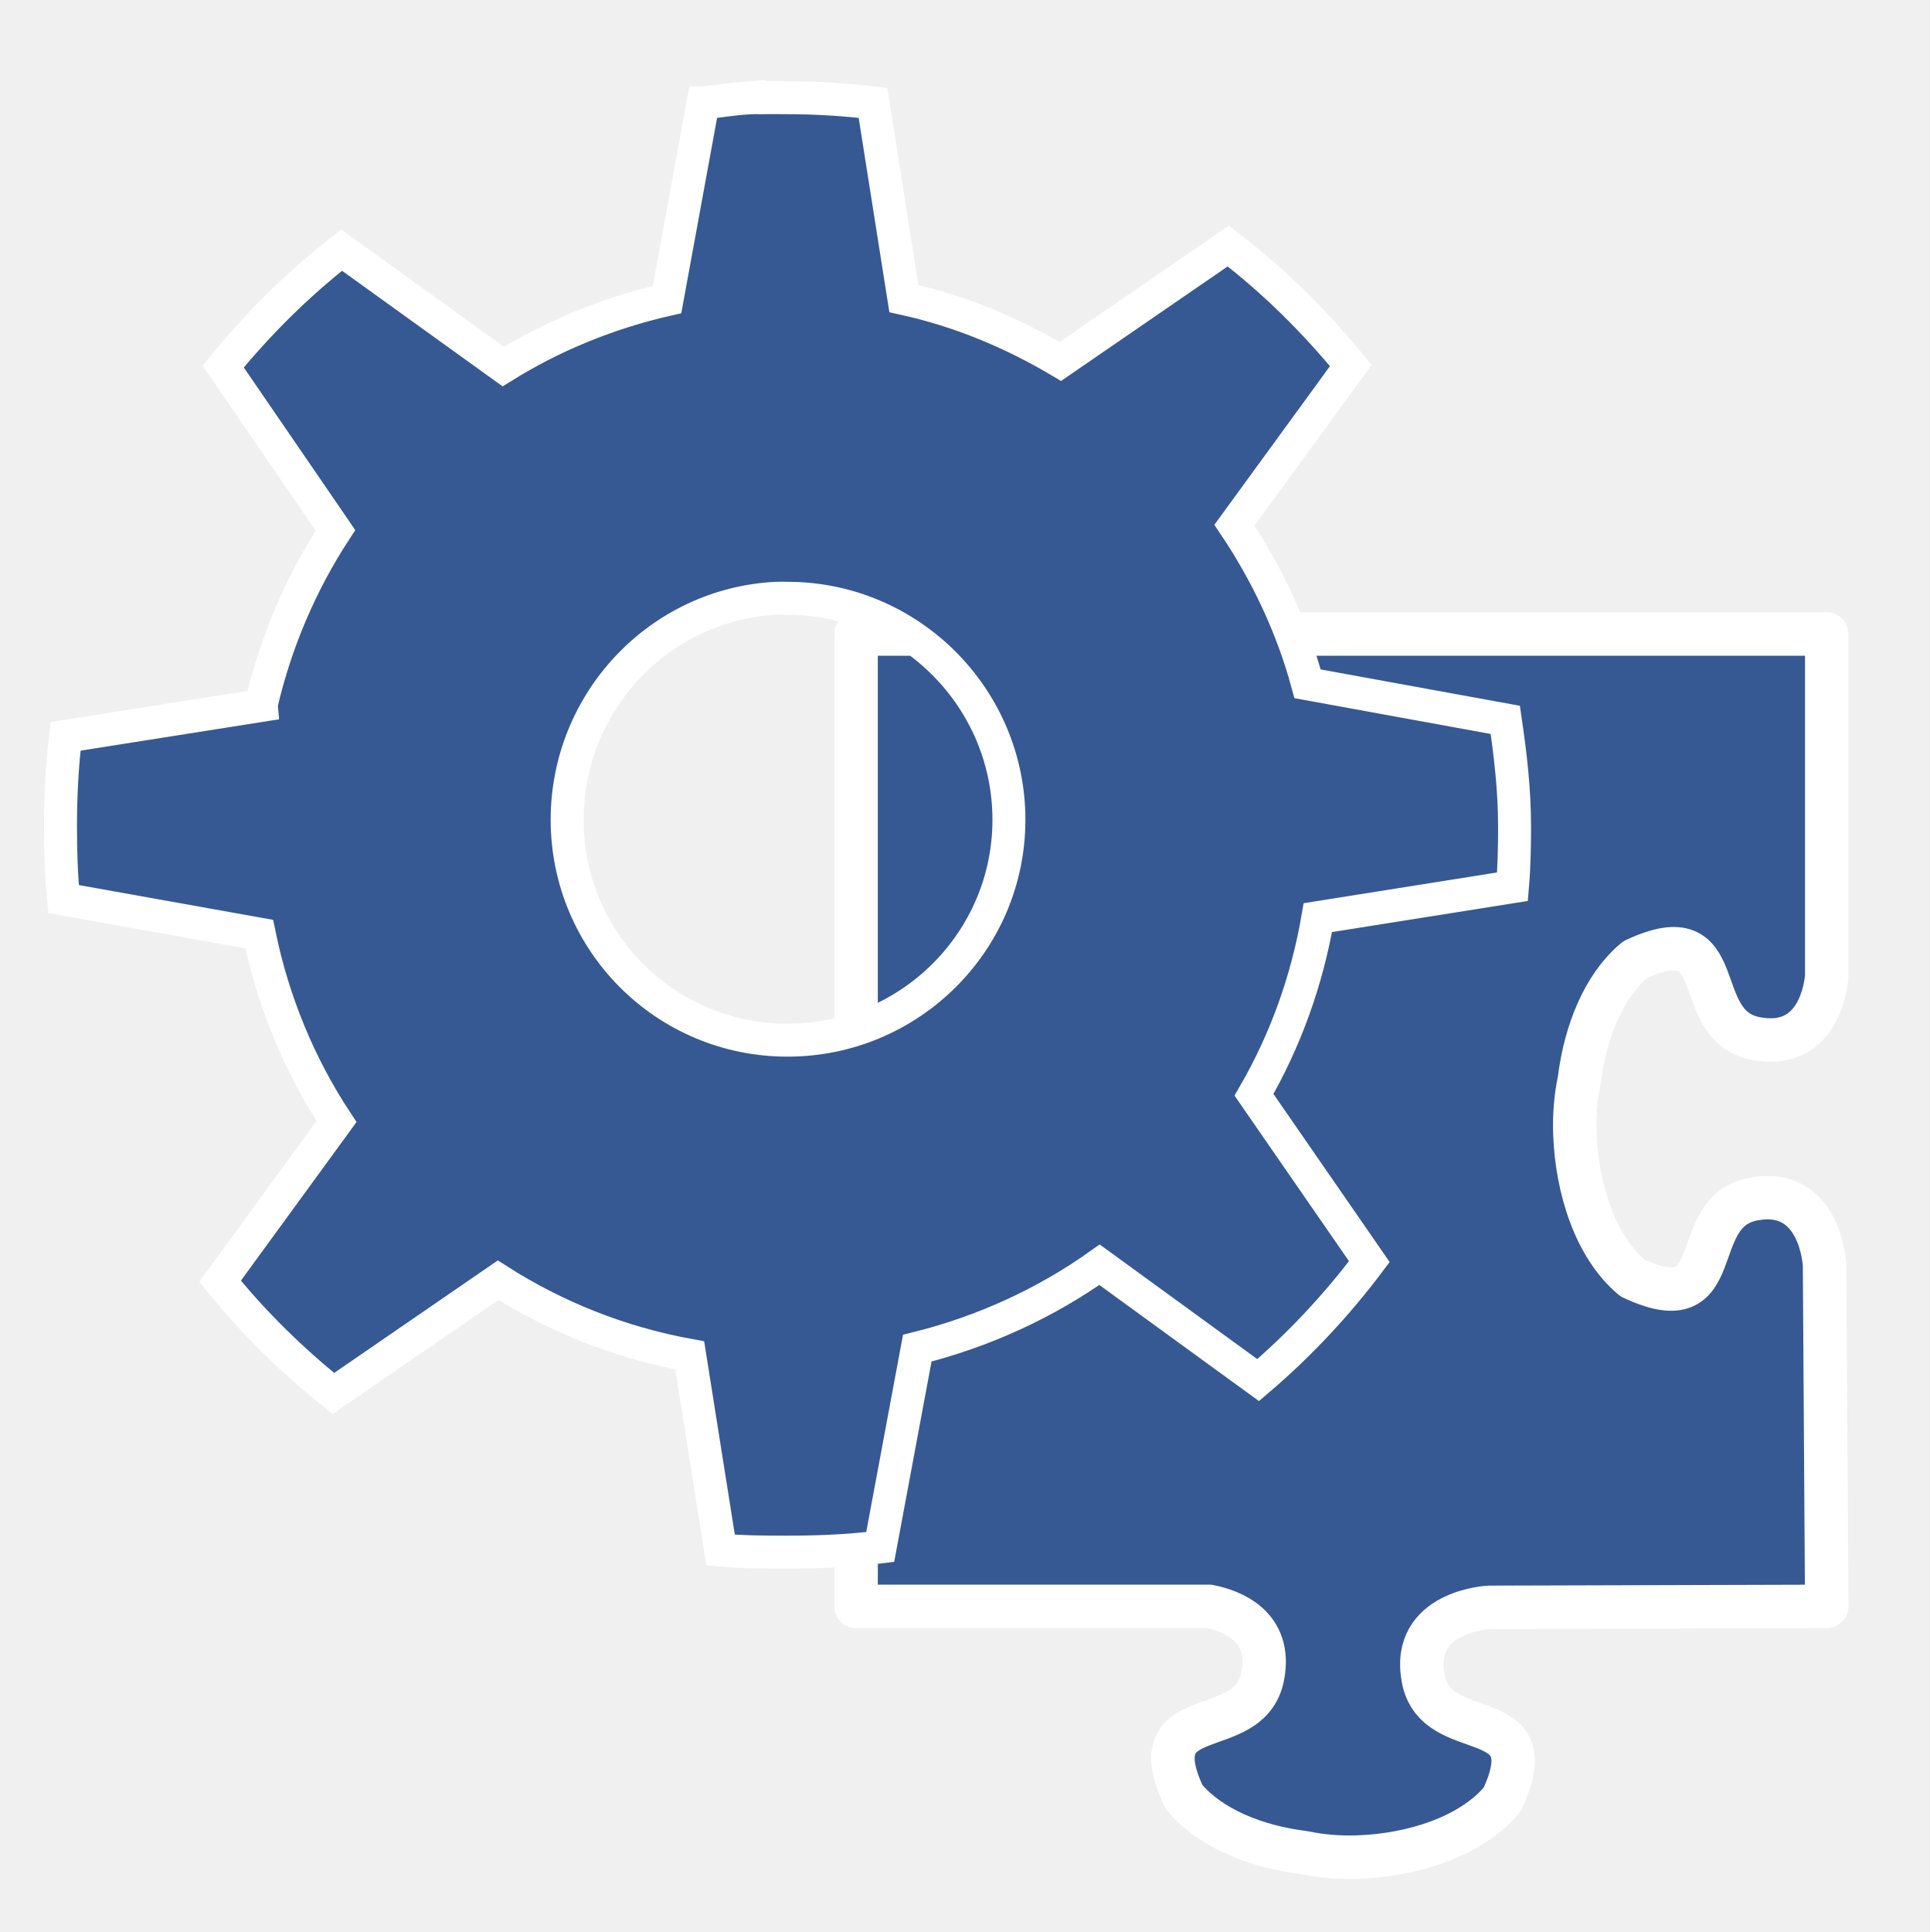
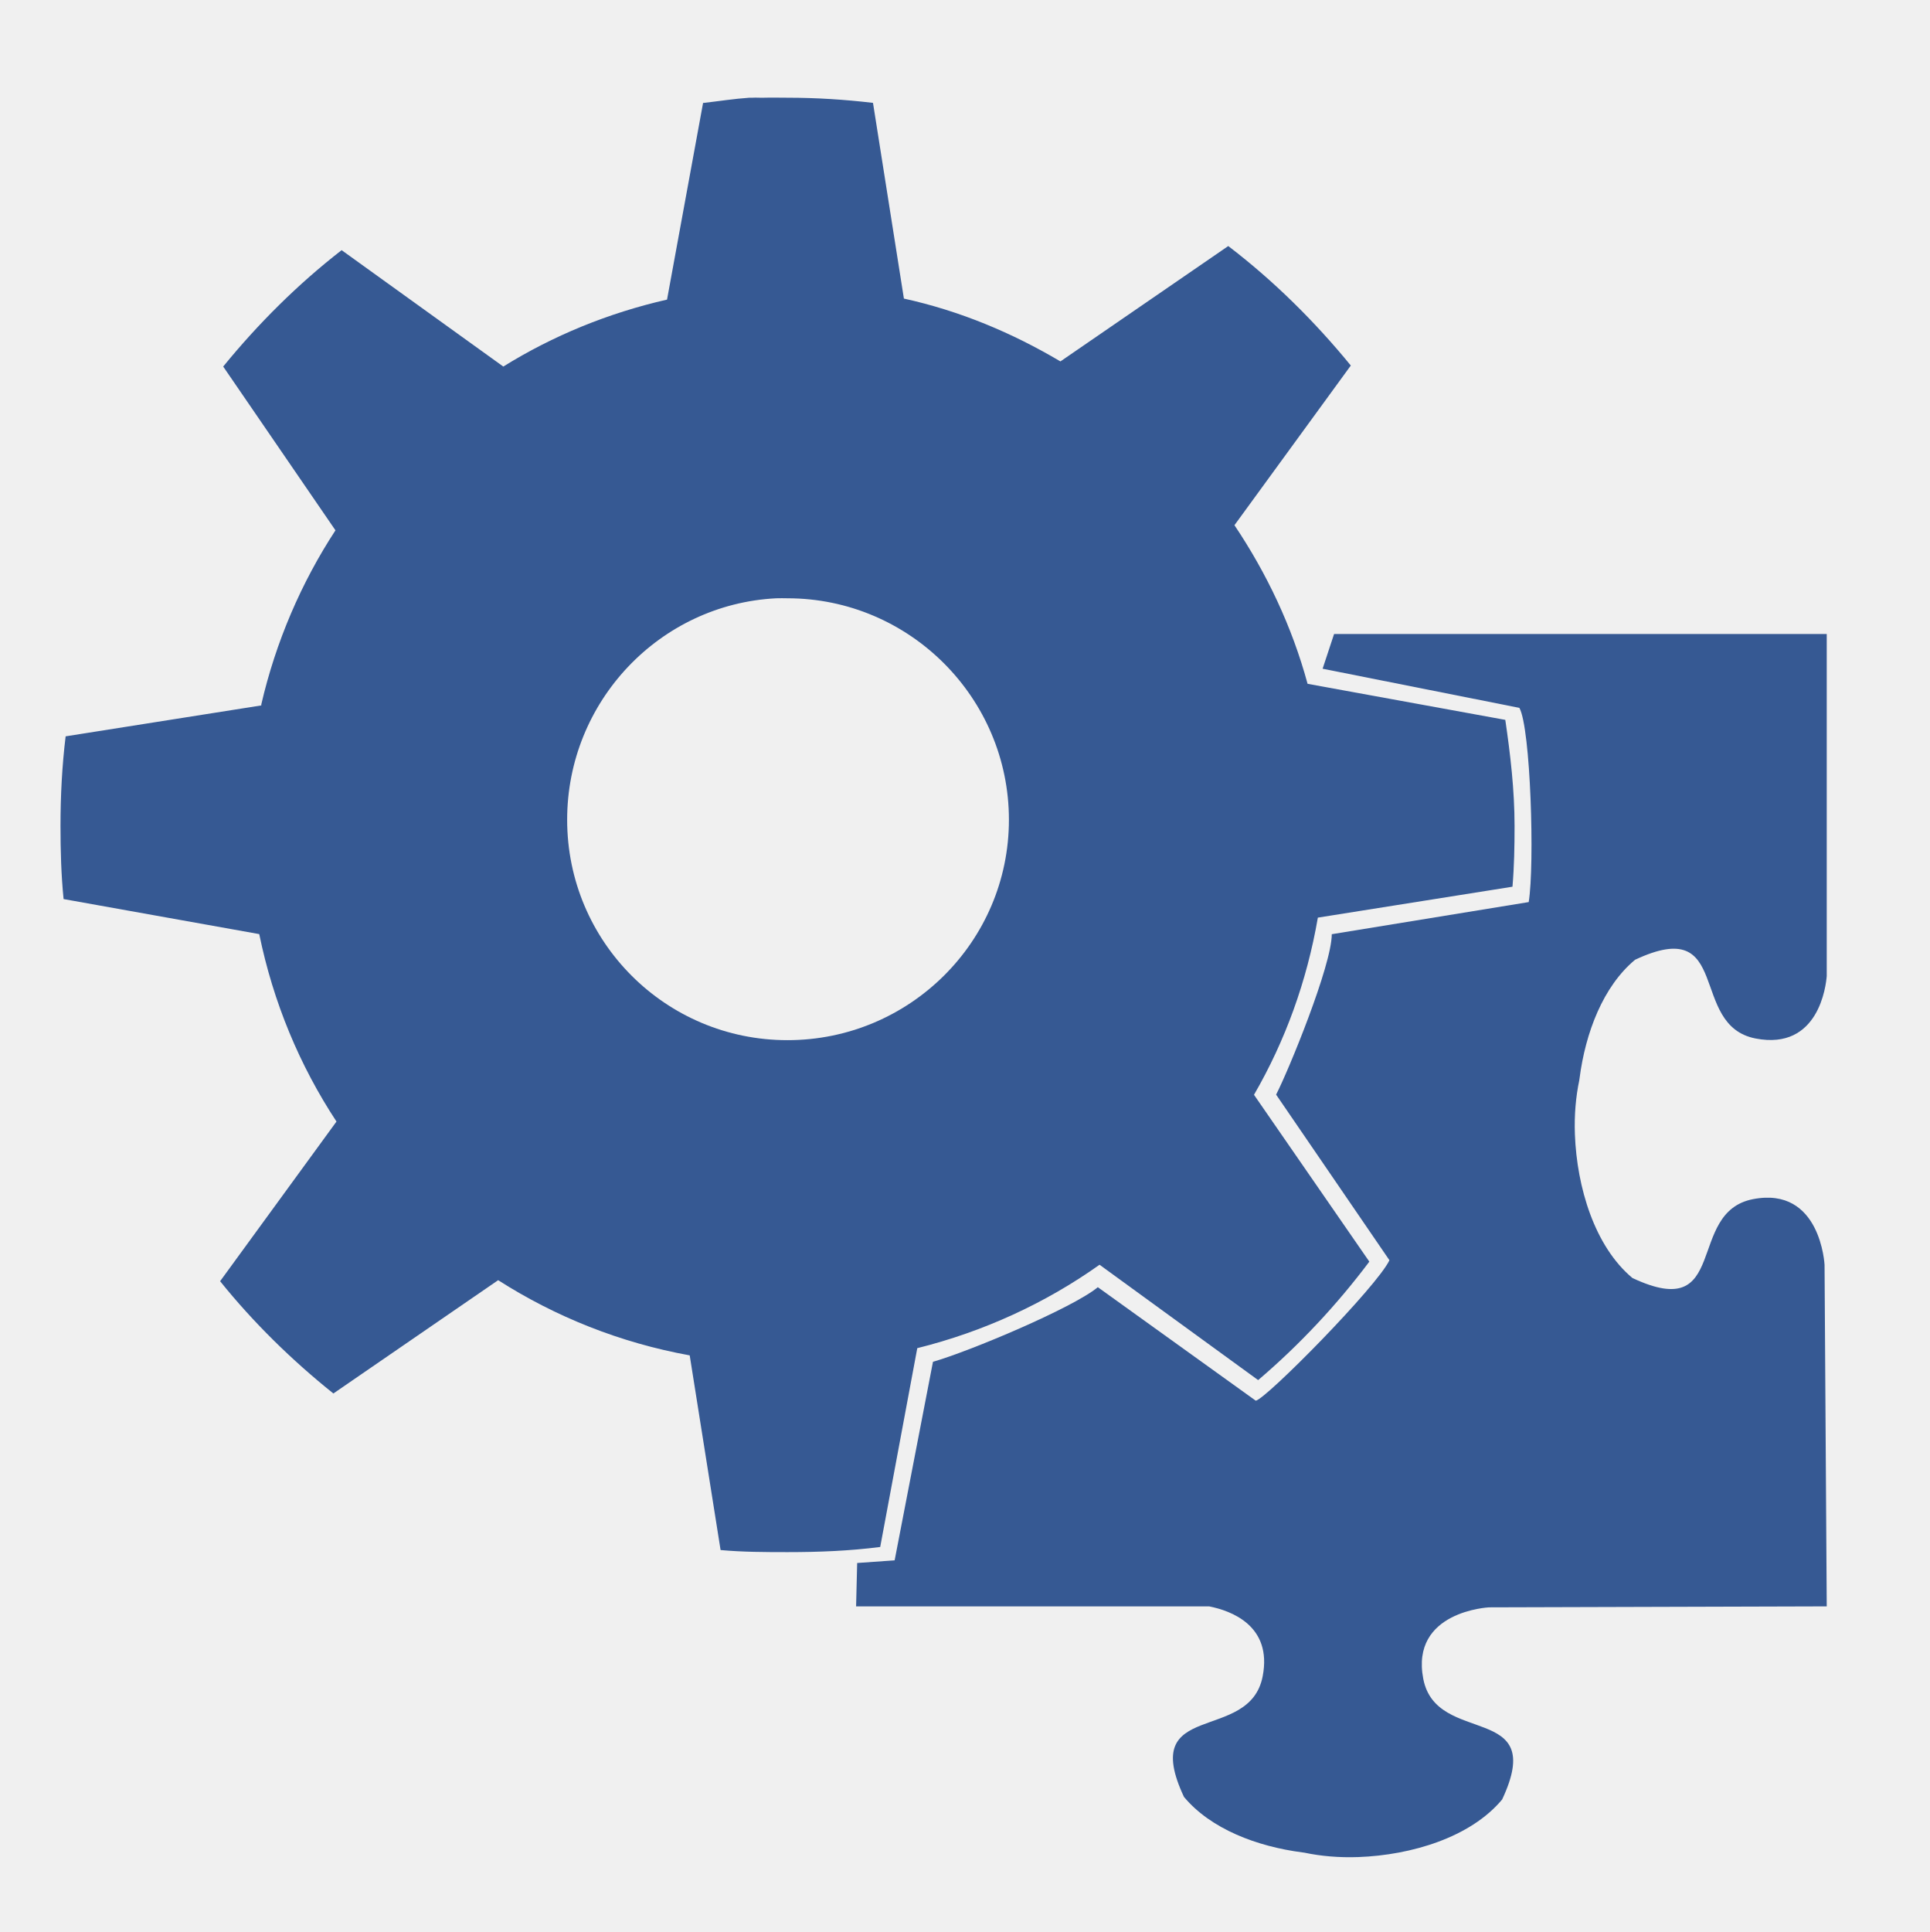
<svg xmlns="http://www.w3.org/2000/svg" xmlns:xlink="http://www.w3.org/1999/xlink" width="522.015" height="522.492" id="svg4177" version="1.1">
  <defs id="defs4179">
    <linearGradient xlink:href="#linearGradient3281" id="linearGradient3047" gradientUnits="userSpaceOnUse" gradientTransform="matrix(1.2419,0,0,1.2419,-5.0275,-7.209)" x1="14.463" y1="12.285" x2="34.534" y2="39.685" />
    <linearGradient id="linearGradient3281" x1="14.463" gradientUnits="userSpaceOnUse" y1="12.285" gradientTransform="matrix(1.2419,0,0,1.2419,-5.0275,-7.209)" x2="34.534" y2="39.685">
      <stop id="stop3266" stop-color="#c9c9c9" offset="0" />
      <stop id="stop3276" stop-color="#dbdbdb" offset="0.25" style="stop-color:#dbdbdb;stop-opacity:1;" />
      <stop id="stop3272" stop-color="#e2e2e2" offset=".5" />
      <stop id="stop3274" stop-color="#b0b0b0" offset=".75" />
      <stop id="stop3268" stop-color="#c9c9c9" offset="1" />
    </linearGradient>
    <linearGradient xlink:href="#radialGradient1096" id="linearGradient4438" x1="26.51" y1="32.525" x2="281.585" y2="339.675" gradientUnits="userSpaceOnUse" />
    <radialGradient id="radialGradient1096" cy="169.467" cx="248.268" r="323.957" gradientTransform="scale(0.9137584,1.094381)" fx="248.268" fy="169.467" gradientUnits="userSpaceOnUse">
      <stop id="stop1086" stop-color="#e8e8e8" offset="0" style="stop-color:#e8e8e8;stop-opacity:1;" />
      <stop id="stop1087" stop-color="#b4b4b4" offset="1" style="stop-color:#b4b4b4;stop-opacity:1;" />
    </radialGradient>
  </defs>
  <g id="layer1" transform="translate(-46.95874,-133.57)">
-     <g id="use6562" transform="translate(259.7487,259.7487)">
-       <rect style="fill:#365993;fill-opacity:1;stroke:#ffffff;stroke-width:5;stroke-miterlimit:4;stroke-dasharray:none;stroke-opacity:1" id="rect4483" width="127.392" height="127.869" x="49.459" y="136.07" />
-       <g id="g4485" transform="matrix(0.1810831,0,0,0.1810831,39.31425,110.2786)">
-         <rect y="137.164" x="50.508" height="143.442" width="143.442" id="rect4487" style="fill:#365993;fill-opacity:1;stroke:#ffffff;stroke-width:5;stroke-miterlimit:4;stroke-dasharray:none;stroke-opacity:1" />
-         <rect y="137.164" x="50.508" height="143.442" width="143.442" id="use4489" style="fill:#365993;fill-opacity:1;stroke:#ffffff;stroke-width:5;stroke-miterlimit:4;stroke-dasharray:none;stroke-opacity:1" />
-         <rect y="280.606" x="50.508" height="143.442" width="143.442" id="use4491" style="fill:#365993;fill-opacity:1;stroke:#ffffff;stroke-width:5;stroke-miterlimit:4;stroke-dasharray:none;stroke-opacity:1" />
-         <rect y="424.047" x="50.508" height="143.442" width="143.442" id="use4493" style="fill:#365993;fill-opacity:1;stroke:#ffffff;stroke-width:5;stroke-miterlimit:4;stroke-dasharray:none;stroke-opacity:1" />
-         <rect y="567.489" x="50.508" height="143.442" width="143.442" id="use4495" style="fill:#365993;fill-opacity:1;stroke:#ffffff;stroke-width:5;stroke-miterlimit:4;stroke-dasharray:none;stroke-opacity:1" />
-         <rect y="710.931" x="50.508" height="143.442" width="143.442" id="use4497" style="fill:#365993;fill-opacity:1;stroke:#ffffff;stroke-width:5;stroke-miterlimit:4;stroke-dasharray:none;stroke-opacity:1" />
-         <rect y="137.164" x="193.949" height="143.442" width="143.442" id="use4499" style="fill:#365993;fill-opacity:1;stroke:#ffffff;stroke-width:5;stroke-miterlimit:4;stroke-dasharray:none;stroke-opacity:1" />
-         <rect y="280.606" x="193.949" height="143.442" width="143.442" id="use4501" style="fill:#365993;fill-opacity:1;stroke:#ffffff;stroke-width:5;stroke-miterlimit:4;stroke-dasharray:none;stroke-opacity:1" />
-         <rect y="424.047" x="193.949" height="143.442" width="143.442" id="use4503" style="fill:#365993;fill-opacity:1;stroke:#ffffff;stroke-width:5;stroke-miterlimit:4;stroke-dasharray:none;stroke-opacity:1" />
-         <rect y="567.489" x="193.949" height="143.442" width="143.442" id="use4505" style="fill:#365993;fill-opacity:1;stroke:#ffffff;stroke-width:5;stroke-miterlimit:4;stroke-dasharray:none;stroke-opacity:1" />
-         <rect y="710.931" x="193.949" height="143.442" width="143.442" id="use4507" style="fill:#365993;fill-opacity:1;stroke:#ffffff;stroke-width:5;stroke-miterlimit:4;stroke-dasharray:none;stroke-opacity:1" />
-         <rect y="137.164" x="337.391" height="143.442" width="143.442" id="use4509" style="fill:#365993;fill-opacity:1;stroke:#ffffff;stroke-width:5;stroke-miterlimit:4;stroke-dasharray:none;stroke-opacity:1" />
-         <rect y="280.606" x="337.391" height="143.442" width="143.442" id="use4511" style="fill:#365993;fill-opacity:1;stroke:#ffffff;stroke-width:5;stroke-miterlimit:4;stroke-dasharray:none;stroke-opacity:1" />
-         <rect y="424.047" x="337.391" height="143.442" width="143.442" id="use4513" style="fill:#365993;fill-opacity:1;stroke:#ffffff;stroke-width:5;stroke-miterlimit:4;stroke-dasharray:none;stroke-opacity:1" />
-         <rect y="567.489" x="337.391" height="143.442" width="143.442" id="use4515" style="fill:#365993;fill-opacity:1;stroke:#ffffff;stroke-width:5;stroke-miterlimit:4;stroke-dasharray:none;stroke-opacity:1" />
-         <rect y="710.931" x="337.391" height="143.442" width="143.442" id="use4517" style="fill:#365993;fill-opacity:1;stroke:#ffffff;stroke-width:5;stroke-miterlimit:4;stroke-dasharray:none;stroke-opacity:1" />
-         <rect y="137.164" x="480.833" height="143.442" width="143.442" id="use4519" style="fill:#365993;fill-opacity:1;stroke:#ffffff;stroke-width:5;stroke-miterlimit:4;stroke-dasharray:none;stroke-opacity:1" />
-         <rect y="280.606" x="480.833" height="143.442" width="143.442" id="use4521" style="fill:#365993;fill-opacity:1;stroke:#ffffff;stroke-width:5;stroke-miterlimit:4;stroke-dasharray:none;stroke-opacity:1" />
-         <rect y="424.047" x="480.833" height="143.442" width="143.442" id="use4523" style="fill:#365993;fill-opacity:1;stroke:#ffffff;stroke-width:5;stroke-miterlimit:4;stroke-dasharray:none;stroke-opacity:1" />
-         <rect y="567.489" x="480.833" height="143.442" width="143.442" id="use4525" style="fill:#365993;fill-opacity:1;stroke:#ffffff;stroke-width:5;stroke-miterlimit:4;stroke-dasharray:none;stroke-opacity:1" />
-         <rect y="710.931" x="480.833" height="143.442" width="143.442" id="use4527" style="fill:#365993;fill-opacity:1;stroke:#ffffff;stroke-width:5;stroke-miterlimit:4;stroke-dasharray:none;stroke-opacity:1" />
-         <rect y="137.164" x="624.274" height="143.442" width="143.442" id="use4529" style="fill:#365993;fill-opacity:1;stroke:#ffffff;stroke-width:5;stroke-miterlimit:4;stroke-dasharray:none;stroke-opacity:1" />
-         <rect y="280.606" x="624.274" height="143.442" width="143.442" id="use4531" style="fill:#365993;fill-opacity:1;stroke:#ffffff;stroke-width:5;stroke-miterlimit:4;stroke-dasharray:none;stroke-opacity:1" />
-         <rect y="424.047" x="624.274" height="143.442" width="143.442" id="use4533" style="fill:#365993;fill-opacity:1;stroke:#ffffff;stroke-width:5;stroke-miterlimit:4;stroke-dasharray:none;stroke-opacity:1" />
-         <rect y="567.489" x="624.274" height="143.442" width="143.442" id="use4535" style="fill:#365993;fill-opacity:1;stroke:#ffffff;stroke-width:5;stroke-miterlimit:4;stroke-dasharray:none;stroke-opacity:1" />
-         <rect y="710.931" x="624.274" height="143.442" width="143.442" id="use4537" style="fill:#365993;fill-opacity:1;stroke:#ffffff;stroke-width:5;stroke-miterlimit:4;stroke-dasharray:none;stroke-opacity:1" />
-       </g>
-     </g>
-     <path style="fill:#365993;fill-opacity:1;fill-rule:evenodd;stroke:#ffffff;stroke-width:11.75;stroke-linejoin:round;stroke-opacity:1" d="m 278.536,305.032 0,262.968 95.505,0 c 5.828,1.147 17.146,5.161 14.476,18.913 -3.544,18.349 -33.728,6.11 -21.291,32.609 7.21,8.658 19.721,13.423 32.045,15.012 0.197,0.028 0.395,0.066 0.592,0.085 4.333,0.912 9.297,1.372 14.57,1.175 14.288,-0.526 30.315,-5.311 38.86,-15.567 12.436,-26.499 -17.776,-14.26 -21.329,-32.609 -3.553,-18.34 17.776,-19.355 17.776,-19.355 l 91.36,-0.263 -0.592,-92.356 c 0,0 -1.015,-21.329 -19.355,-17.776 -18.349,3.553 -6.11,33.765 -32.609,21.329 -10.256,-8.554 -15.04,-24.572 -15.567,-38.86 -0.197,-5.273 0.263,-10.237 1.175,-14.57 0.019,-0.197 0.066,-0.395 0.085,-0.592 1.598,-12.324 6.354,-24.835 15.012,-32.045 26.499,-12.436 14.26,17.738 32.609,21.291 17.118,3.318 19.045,-14.42 19.242,-16.883 l 0,-92.507 z" id="path1163" />
-     <path d="m 249.68,159.996 c -4.145,0.284 -8.183,0.926 -12.257,1.393 h -0.276 l -9.752,53.206 c -15.894,3.618 -30.842,9.76 -44.293,18.106 l -43.732,-31.477 c -11.823,9.178 -22.581,19.883 -32.035,31.477 l 30.368,44.293 c -9.223,14.084 -16.157,30.174 -20.061,47.075 -8.8e-4,0.08 -8.8e-4,0.267 0,0.276 l -52.927,8.361 c -0.968,7.898 -1.392,16.072 -1.392,24.228 0,6.685 0.184,13.273 0.835,19.78 l 52.927,9.476 c 3.764,18.381 10.915,35.54 20.894,50.694 l -31.48,43.179 c 9.015,11.196 19.423,21.385 30.642,30.361 l 44.57,-30.637 c 15.573,9.93 32.964,16.901 51.817,20.333 l 8.352,52.646 c 5.937,0.544 12.025,0.562 18.104,0.562 8.584,0 16.776,-0.33 25.075,-1.391 l 10.028,-53.769 c 17.89,-4.448 34.702,-12.176 49.303,-22.561 l 42.903,31.199 c 11.125,-9.467 21.295,-20.342 30.076,-32.037 l -31.199,-45.122 c 8.45,-14.592 14.307,-30.691 17.275,-47.913 l 52.646,-8.361 c 0.464,-5.491 0.562,-10.822 0.562,-16.437 0,-9.752 -1.132,-19.317 -2.505,-28.685 l -53.484,-9.752 c -4.198,-15.475 -11.071,-29.915 -19.78,-42.894 l 31.475,-43.181 c -9.761,-11.933 -20.885,-22.955 -33.151,-32.313 l -45.399,31.199 c -13.05,-7.719 -27.098,-13.64 -42.341,-16.993 l -8.361,-52.927 c -7.604,-0.895 -15.279,-1.393 -23.123,-1.393 -2.122,0 -4.297,-0.062 -6.4,0 -1.034,0.036 -2.041,-0.062 -3.066,0 -0.276,0.018 -0.562,-0.018 -0.838,0 z m 7.238,135.376 c 1.025,-0.053 2.041,0 3.066,0 32.973,0 59.893,26.92 59.893,59.893 0,32.973 -26.92,59.608 -59.893,59.608 -32.973,0.008 -59.608,-26.635 -59.608,-59.608 0,-31.948 24.995,-58.288 56.541,-59.893 z" style="color:#000000;fill:#365993;fill-opacity:1;stroke:#ffffff;stroke-width:8.914;stroke-opacity:1" id="path3243" />
+     <path style="fill:#365993;fill-opacity:1;fill-rule:evenodd;stroke:none;stroke-width:11.75;stroke-linejoin:round;stroke-opacity:1" d="m 407.833,305.032 -3.103,9.39 53.227,10.583 c 3.048,5.392 4.164,42.444 2.523,52.525 l -53.27,8.687 c 0,8.439 -11.777,37.052 -15.059,43.382 l 30.655,44.788 c -3.282,7.033 -33.344,37.521 -36.157,37.99 L 343.928,481.68 c -6.798,5.626 -34.751,17.36 -44.596,20.174 l -10.37,53.697 -10.136,0.716 -0.29,11.734 95.505,0 c 5.828,1.147 17.146,5.161 14.476,18.913 -3.544,18.349 -33.728,6.11 -21.291,32.609 7.21,8.658 19.721,13.423 32.045,15.012 0.197,0.028 0.395,0.066 0.592,0.085 4.333,0.912 9.297,1.372 14.57,1.175 14.288,-0.526 30.315,-5.311 38.86,-15.567 12.436,-26.499 -17.776,-14.26 -21.329,-32.609 -3.553,-18.34 17.776,-19.355 17.776,-19.355 l 91.36,-0.263 -0.592,-92.356 c 0,0 -1.015,-21.329 -19.355,-17.776 -18.349,3.553 -6.11,33.765 -32.609,21.329 -10.256,-8.554 -15.04,-24.572 -15.567,-38.86 -0.197,-5.273 0.263,-10.237 1.175,-14.57 0.019,-0.197 0.066,-0.395 0.085,-0.592 1.598,-12.324 6.354,-24.835 15.012,-32.045 26.499,-12.436 14.26,17.738 32.609,21.291 17.118,3.318 19.045,-14.42 19.242,-16.883 l 0,-92.507 z" id="path1163" />
+     <path d="m 249.68,159.996 c -4.145,0.284 -8.183,0.926 -12.257,1.393 h -0.276 l -9.752,53.206 c -15.894,3.618 -30.842,9.76 -44.293,18.106 l -43.732,-31.477 c -11.823,9.178 -22.581,19.883 -32.035,31.477 l 30.368,44.293 c -9.223,14.084 -16.157,30.174 -20.061,47.075 -8.8e-4,0.08 -8.8e-4,0.267 0,0.276 l -52.927,8.361 c -0.968,7.898 -1.392,16.072 -1.392,24.228 0,6.685 0.184,13.273 0.835,19.78 l 52.927,9.476 c 3.764,18.381 10.915,35.54 20.894,50.694 l -31.48,43.179 c 9.015,11.196 19.423,21.385 30.642,30.361 l 44.57,-30.637 c 15.573,9.93 32.964,16.901 51.817,20.333 l 8.352,52.646 c 5.937,0.544 12.025,0.562 18.104,0.562 8.584,0 16.776,-0.33 25.075,-1.391 l 10.028,-53.769 c 17.89,-4.448 34.702,-12.176 49.303,-22.561 l 42.903,31.199 c 11.125,-9.467 21.295,-20.342 30.076,-32.037 l -31.199,-45.122 c 8.45,-14.592 14.307,-30.691 17.275,-47.913 l 52.646,-8.361 c 0.464,-5.491 0.562,-10.822 0.562,-16.437 0,-9.752 -1.132,-19.317 -2.505,-28.685 l -53.484,-9.752 c -4.198,-15.475 -11.071,-29.915 -19.78,-42.894 l 31.475,-43.181 c -9.761,-11.933 -20.885,-22.955 -33.151,-32.313 l -45.399,31.199 c -13.05,-7.719 -27.098,-13.64 -42.341,-16.993 l -8.361,-52.927 c -7.604,-0.895 -15.279,-1.393 -23.123,-1.393 -2.122,0 -4.297,-0.062 -6.4,0 -1.034,0.036 -2.041,-0.062 -3.066,0 -0.276,0.018 -0.562,-0.018 -0.838,0 z m 7.238,135.376 c 1.025,-0.053 2.041,0 3.066,0 32.973,0 59.893,26.92 59.893,59.893 0,32.973 -26.92,59.608 -59.893,59.608 -32.973,0.008 -59.608,-26.635 -59.608,-59.608 0,-31.948 24.995,-58.288 56.541,-59.893 z" style="color:#000000;fill:#365993;fill-opacity:1;stroke:none;stroke-width:8.914;stroke-opacity:1" id="path3243" />
  </g>
</svg>
